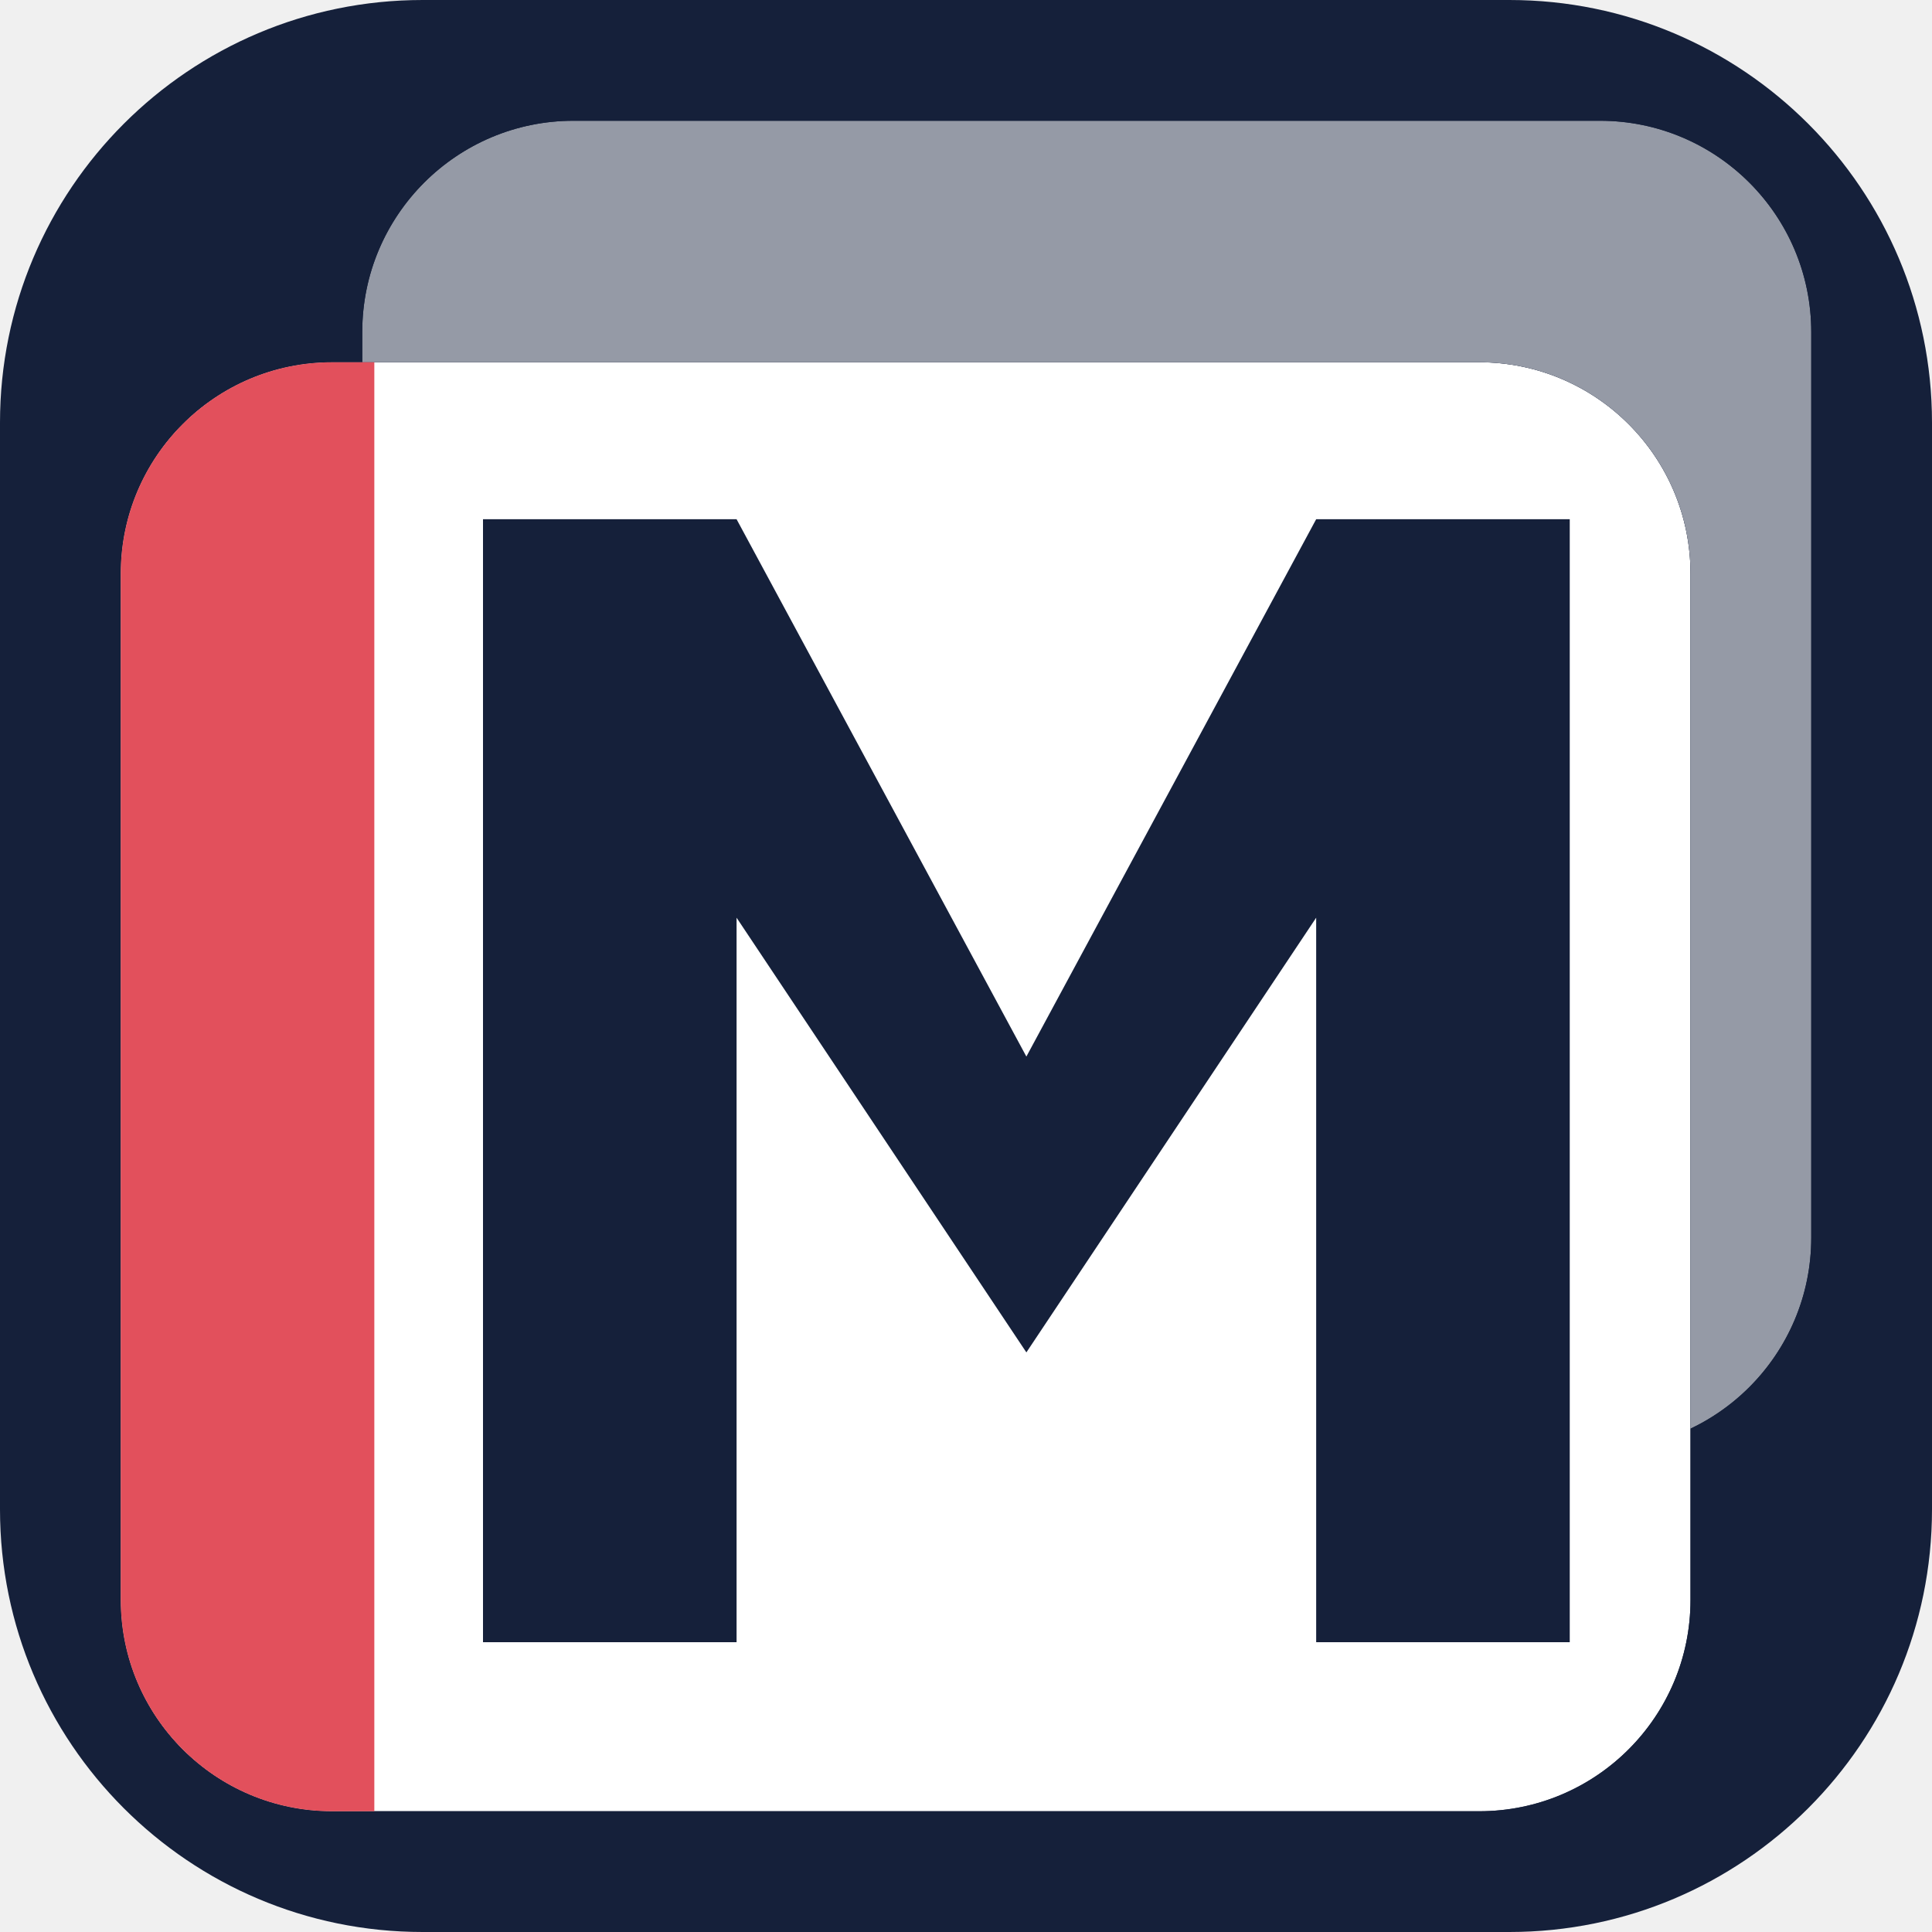
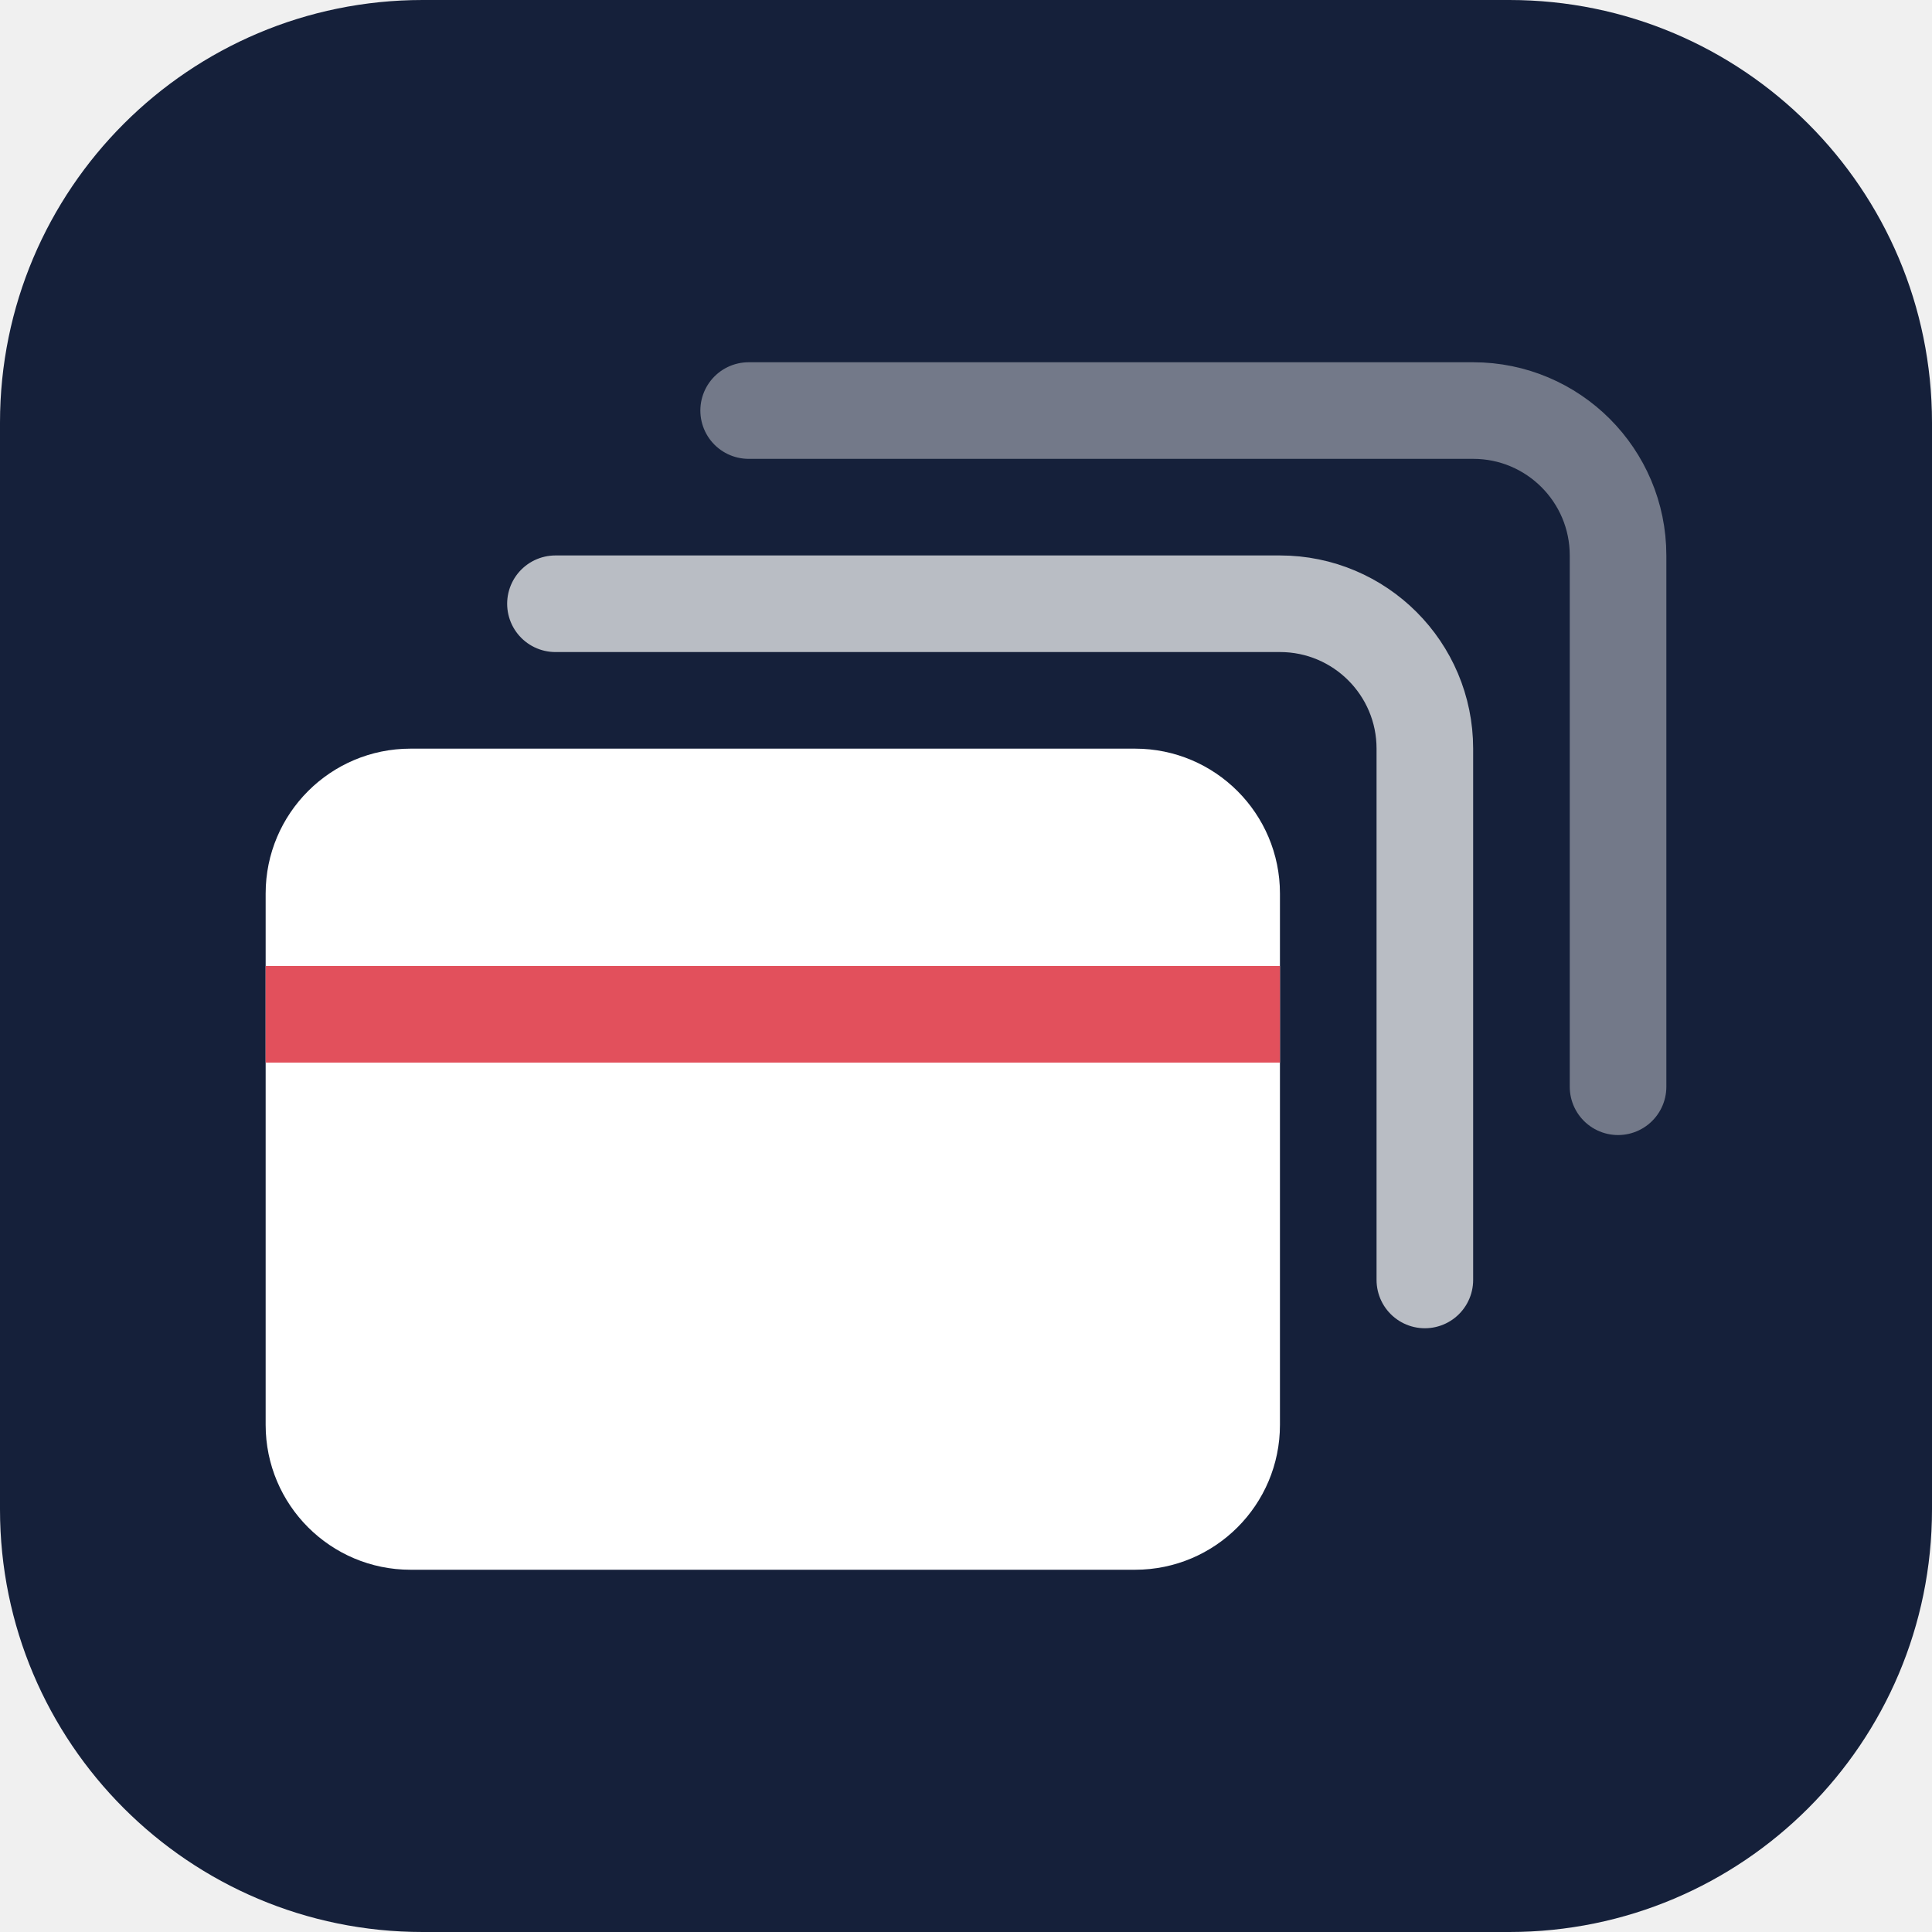
<svg xmlns="http://www.w3.org/2000/svg" viewBox="0 0 32 32">
  <rect width="32" height="32" rx="7" fill="#15203a" />
-   <mask id="peek">
-     <rect x="6" y="2" width="24" height="22" rx="3.5" fill="#ffffff" />
-     <rect x="2" y="6" width="26" height="24" rx="3.5" fill="#000000" />
-   </mask>
-   <rect x="6" y="2" width="24" height="22" rx="3.5" fill="#ffffff" opacity="0.55" mask="url(#peek)" />
-   <mask id="cut">
-     <rect x="2" y="6" width="26" height="24" rx="3.5" fill="#ffffff" />
-     <path d="M8 27.2V8.6H12.2L17 17.5L21.8 8.6H26V27.2H21.8V15.2L17 22.4L12.2 15.2V27.2Z" fill="#000000" />
-   </mask>
-   <rect x="2" y="6" width="26" height="24" rx="3.5" fill="#ffffff" mask="url(#cut)" />
-   <clipPath id="card">
-     <rect x="2" y="6" width="26" height="24" rx="3.5" />
-   </clipPath>
-   <rect x="2" y="6" width="4.2" height="24" fill="#e2505c" clip-path="url(#card)" />
+   <g transform="translate(2.8 2.8) scale(0.8)">
+     <path d="M12 5H27a3 3 0 0 1 3 3V19" fill="none" stroke="#ffffff" stroke-width="2" stroke-linecap="round" opacity="0.4" />
+     <path d="M8 9H23a3 3 0 0 1 3 3V23" fill="none" stroke="#ffffff" stroke-width="2" stroke-linecap="round" opacity="0.7" />
+     <rect x="2" y="12" width="21" height="17" rx="3" fill="#ffffff" />
+     <rect x="2" y="16.5" width="21" height="2" fill="#e2505c" />
+   </g>
</svg>
